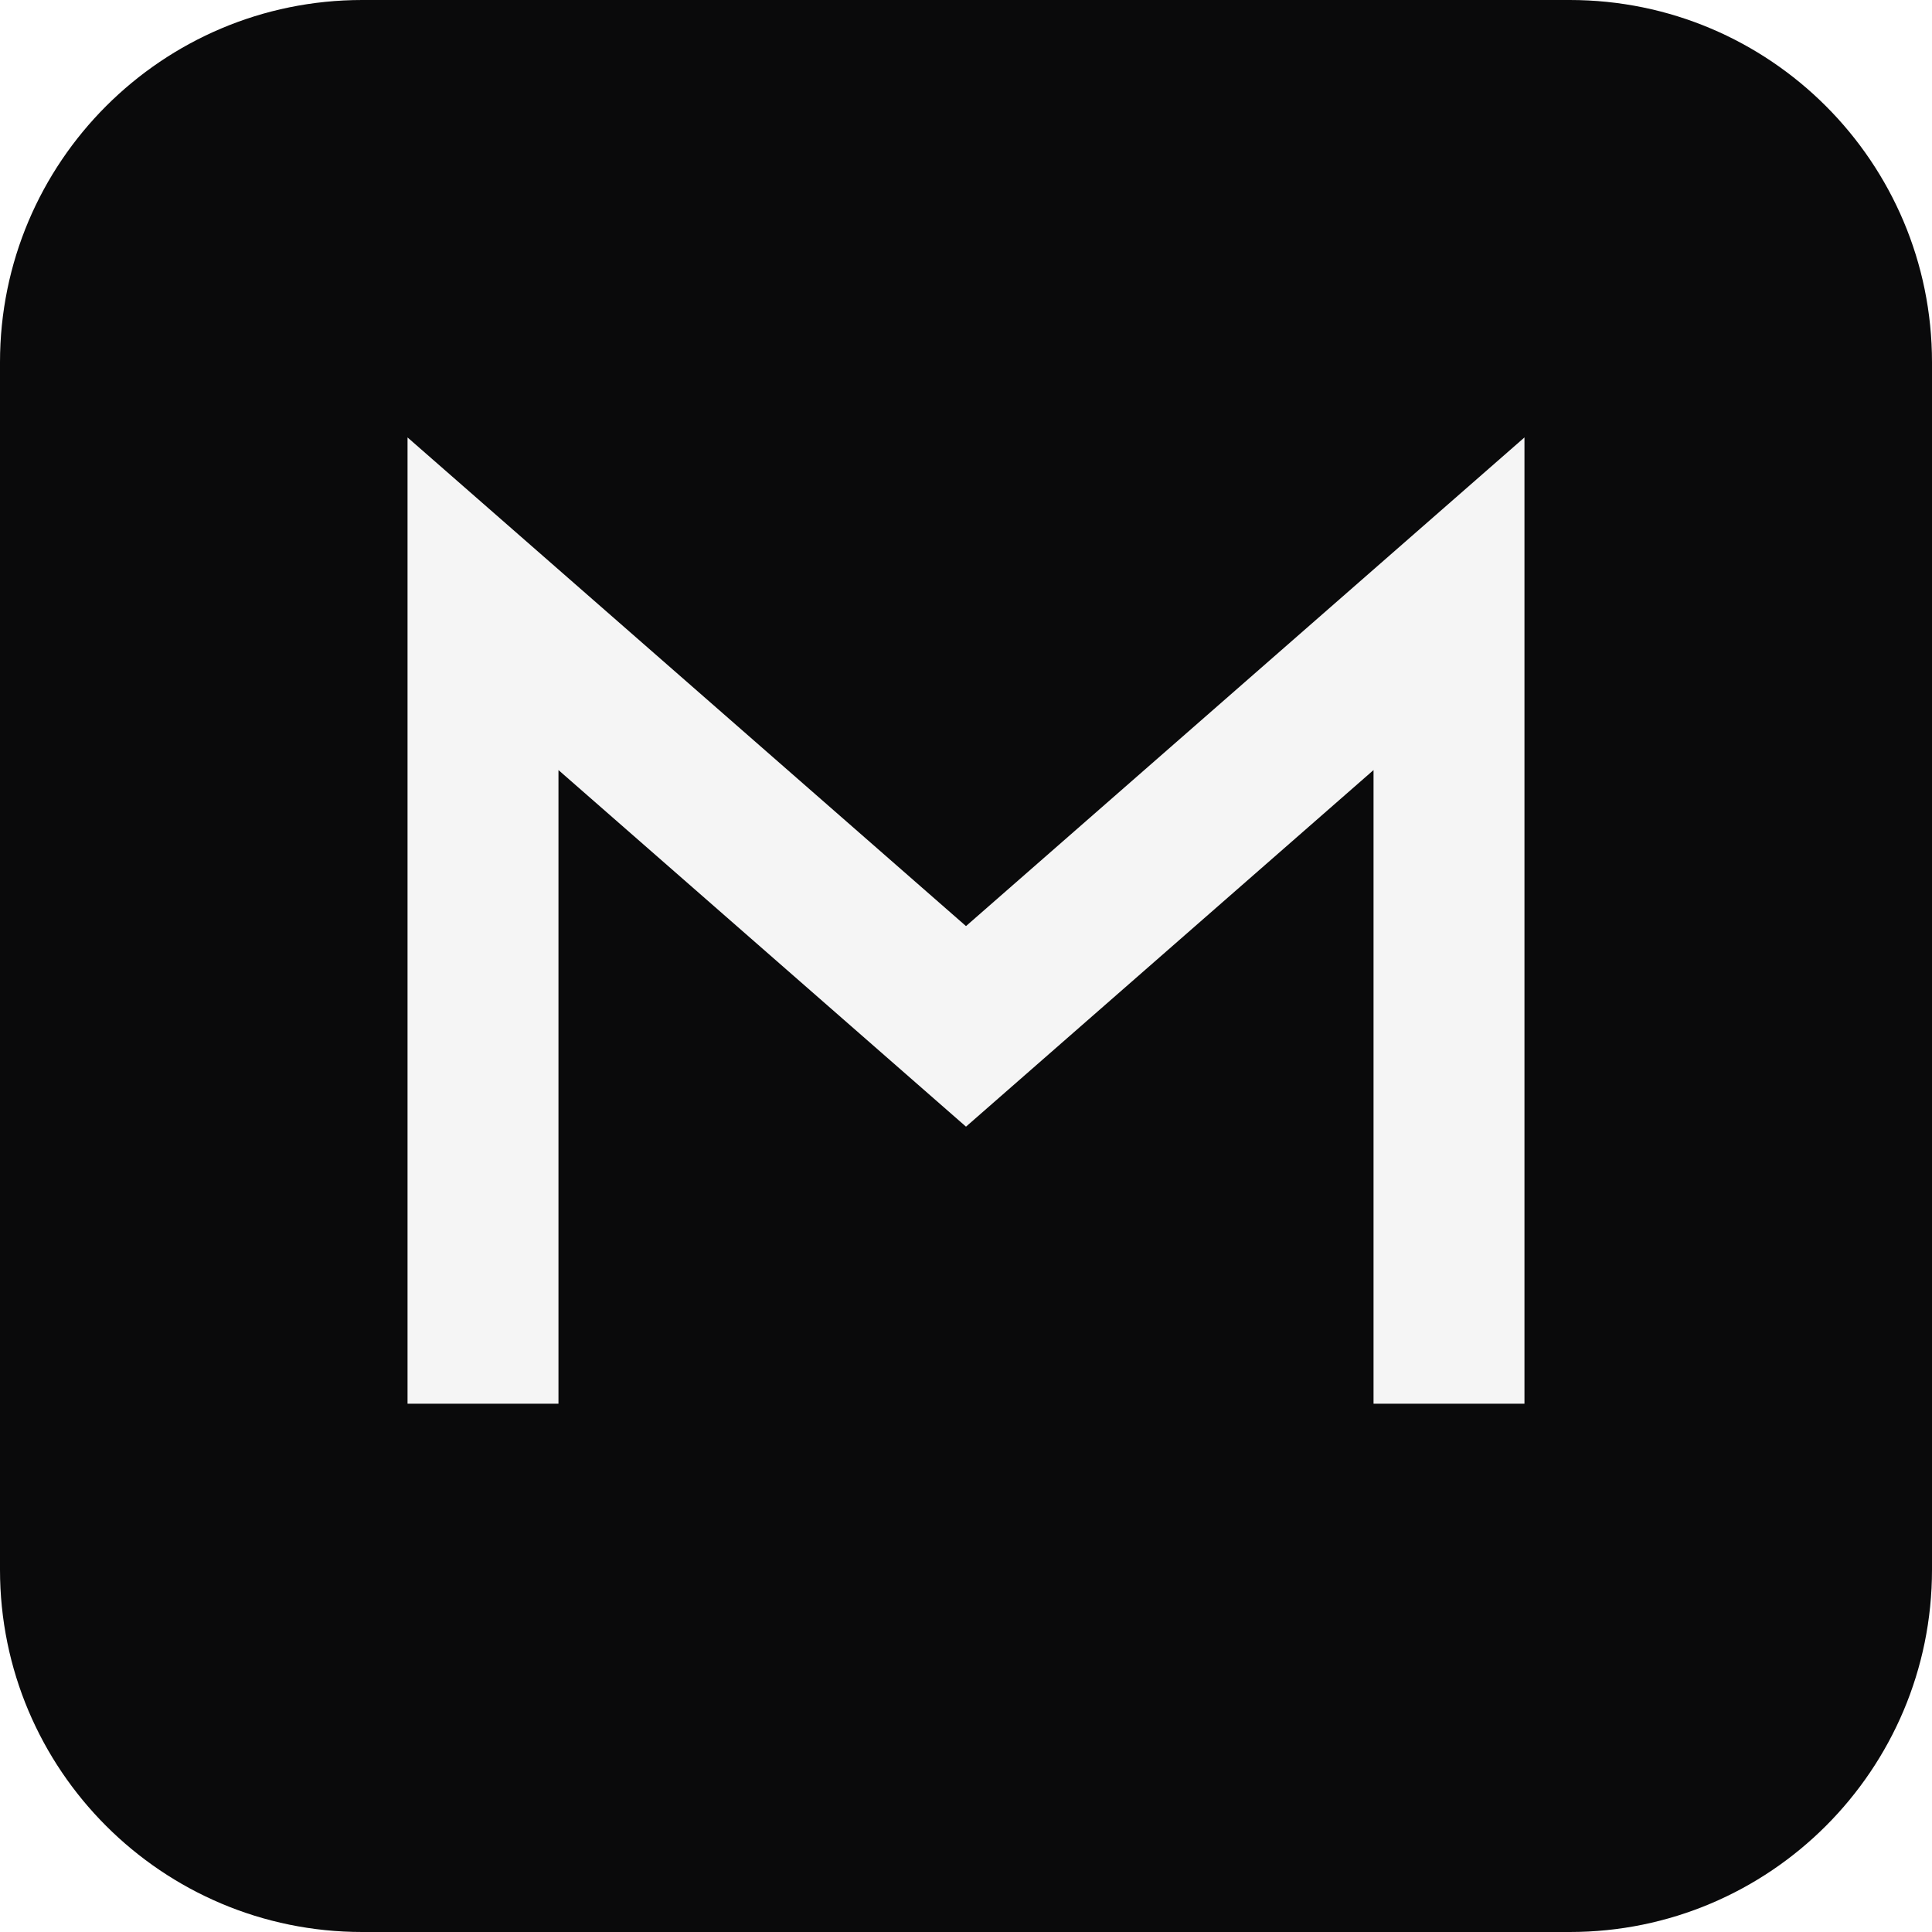
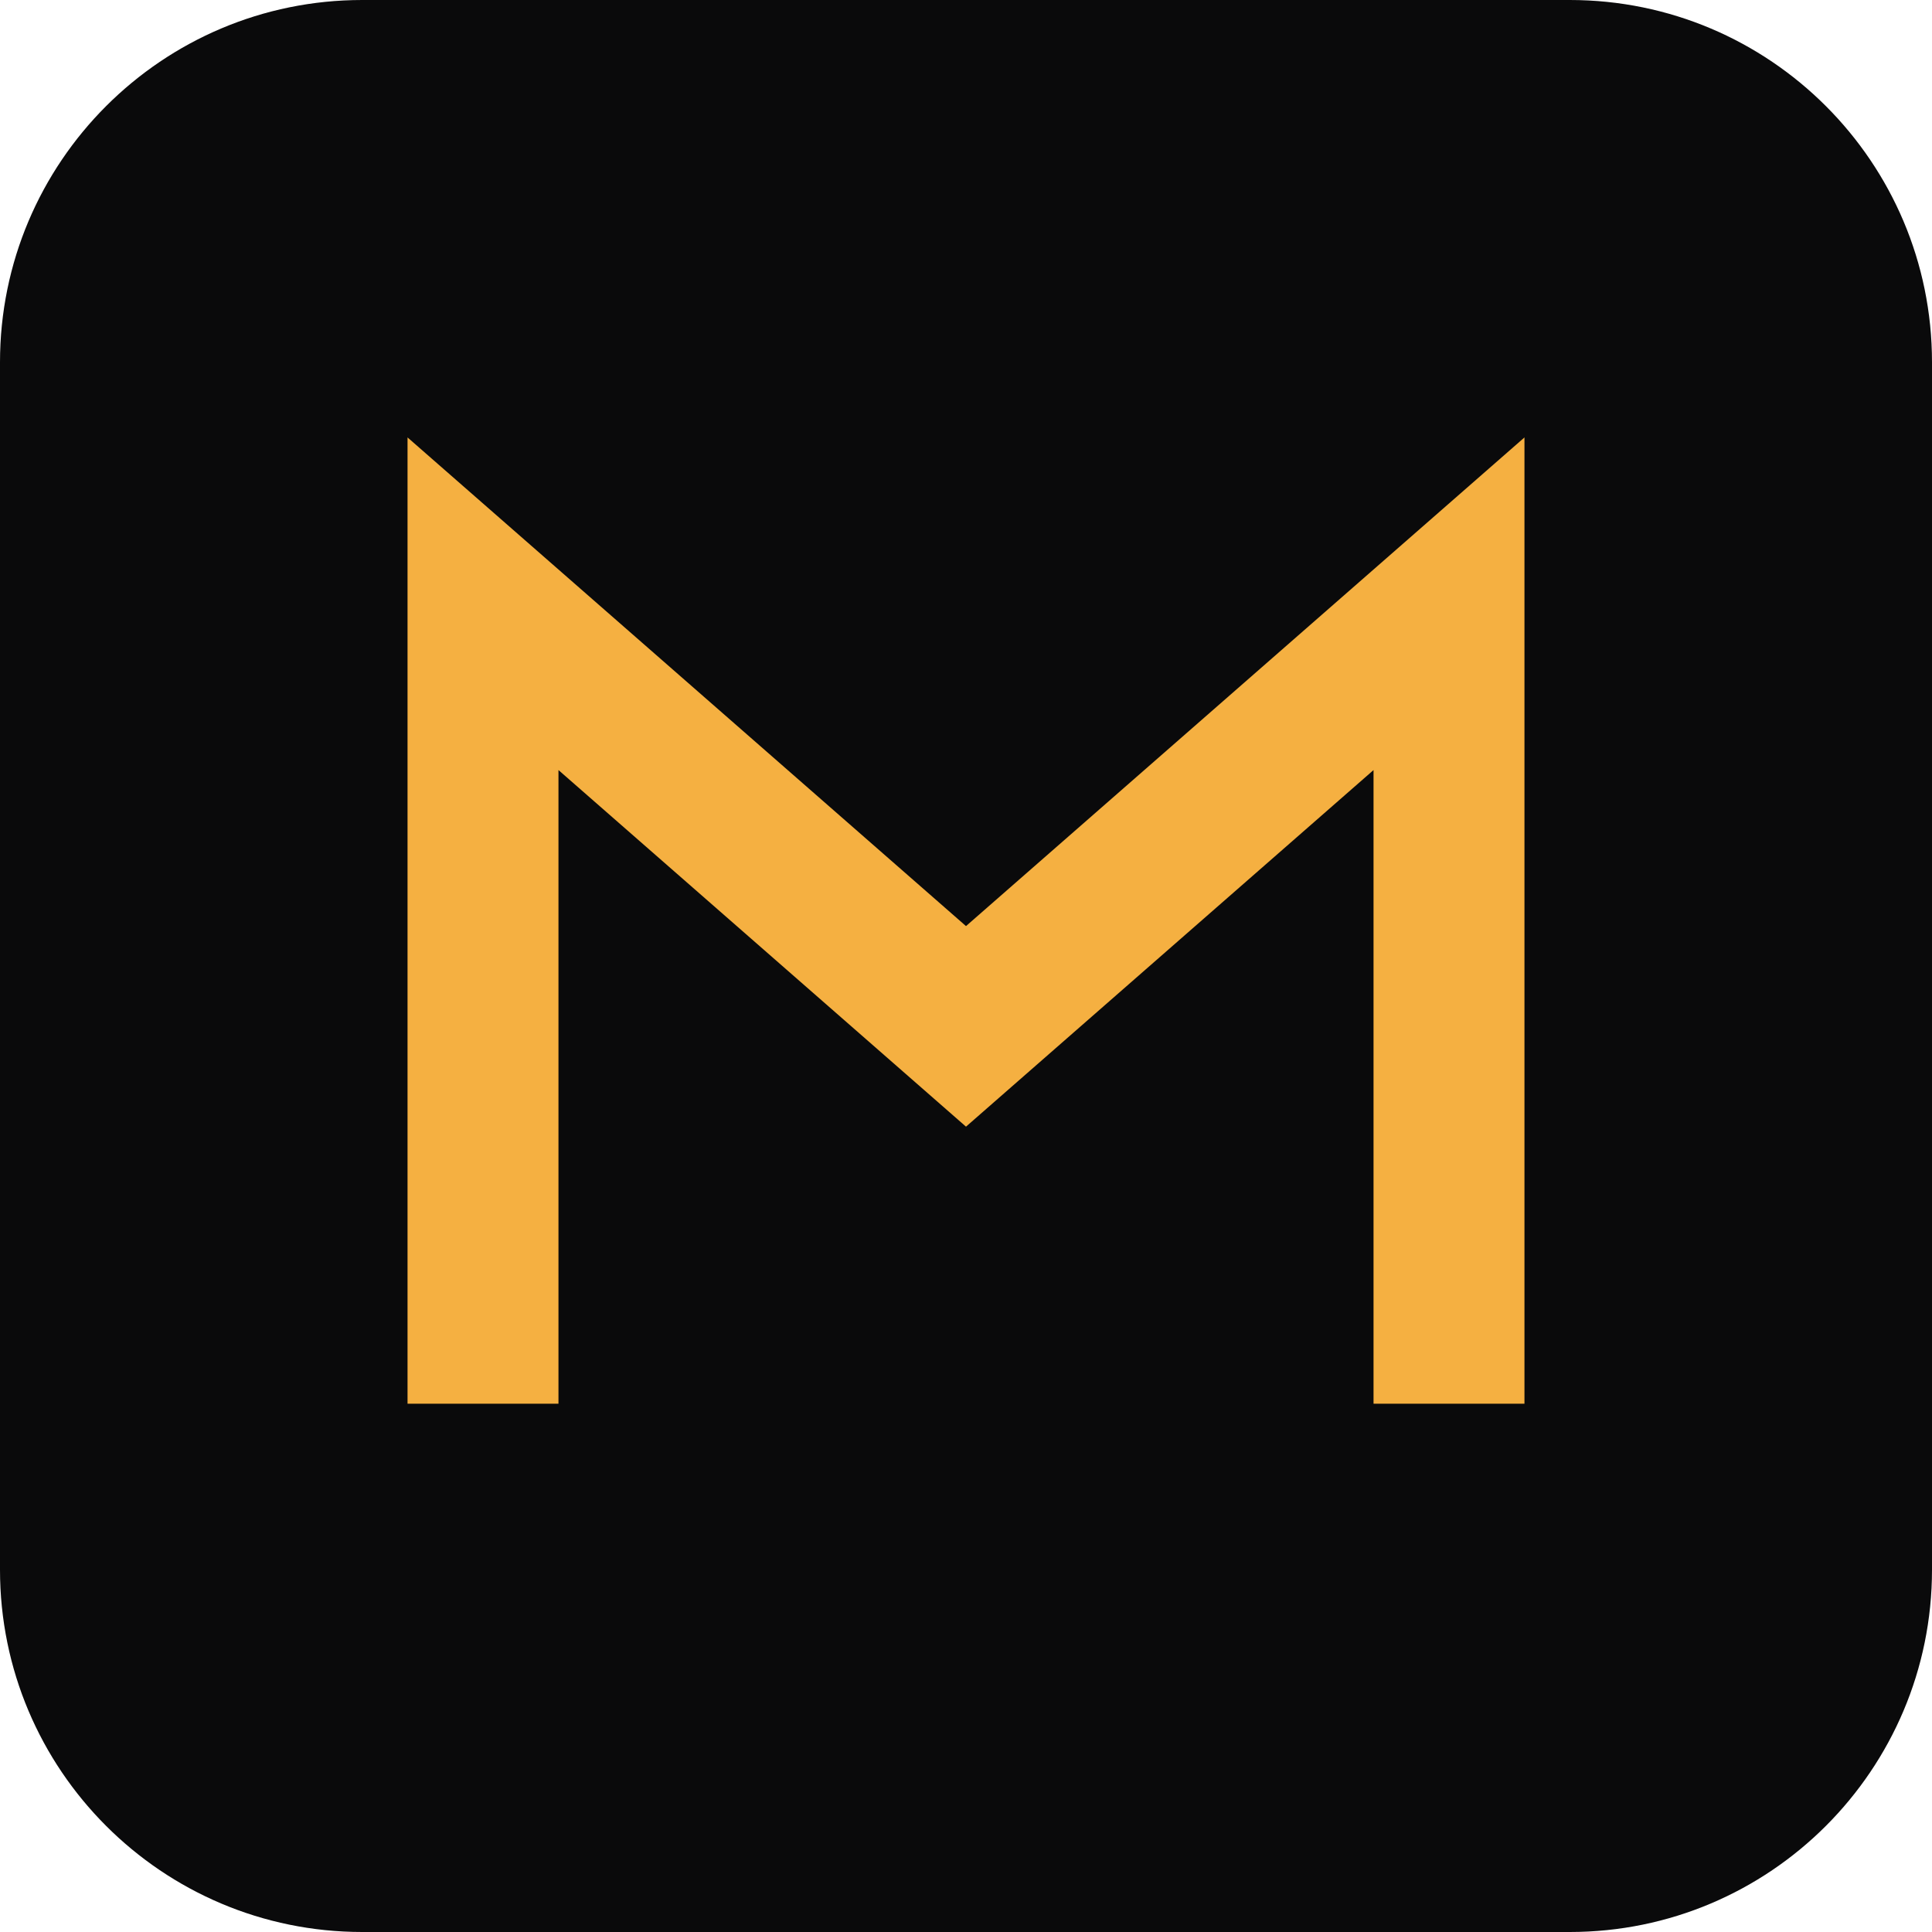
<svg xmlns="http://www.w3.org/2000/svg" viewBox="0 0 32 32">
  <rect width="32" height="32" rx="6" fill="#0a0a0b" />
-   <path d="M8 22V10l8 7 8-7v12" fill="none" stroke="#f5f5f5" stroke-width="2.5" stroke-linecap="square" stroke-linejoin="miter" />
+   <path d="M8 22V10l8 7 8-7v12" fill="none" stroke="#f5b041" stroke-width="2.5" stroke-linecap="square" stroke-linejoin="miter" />
</svg>
